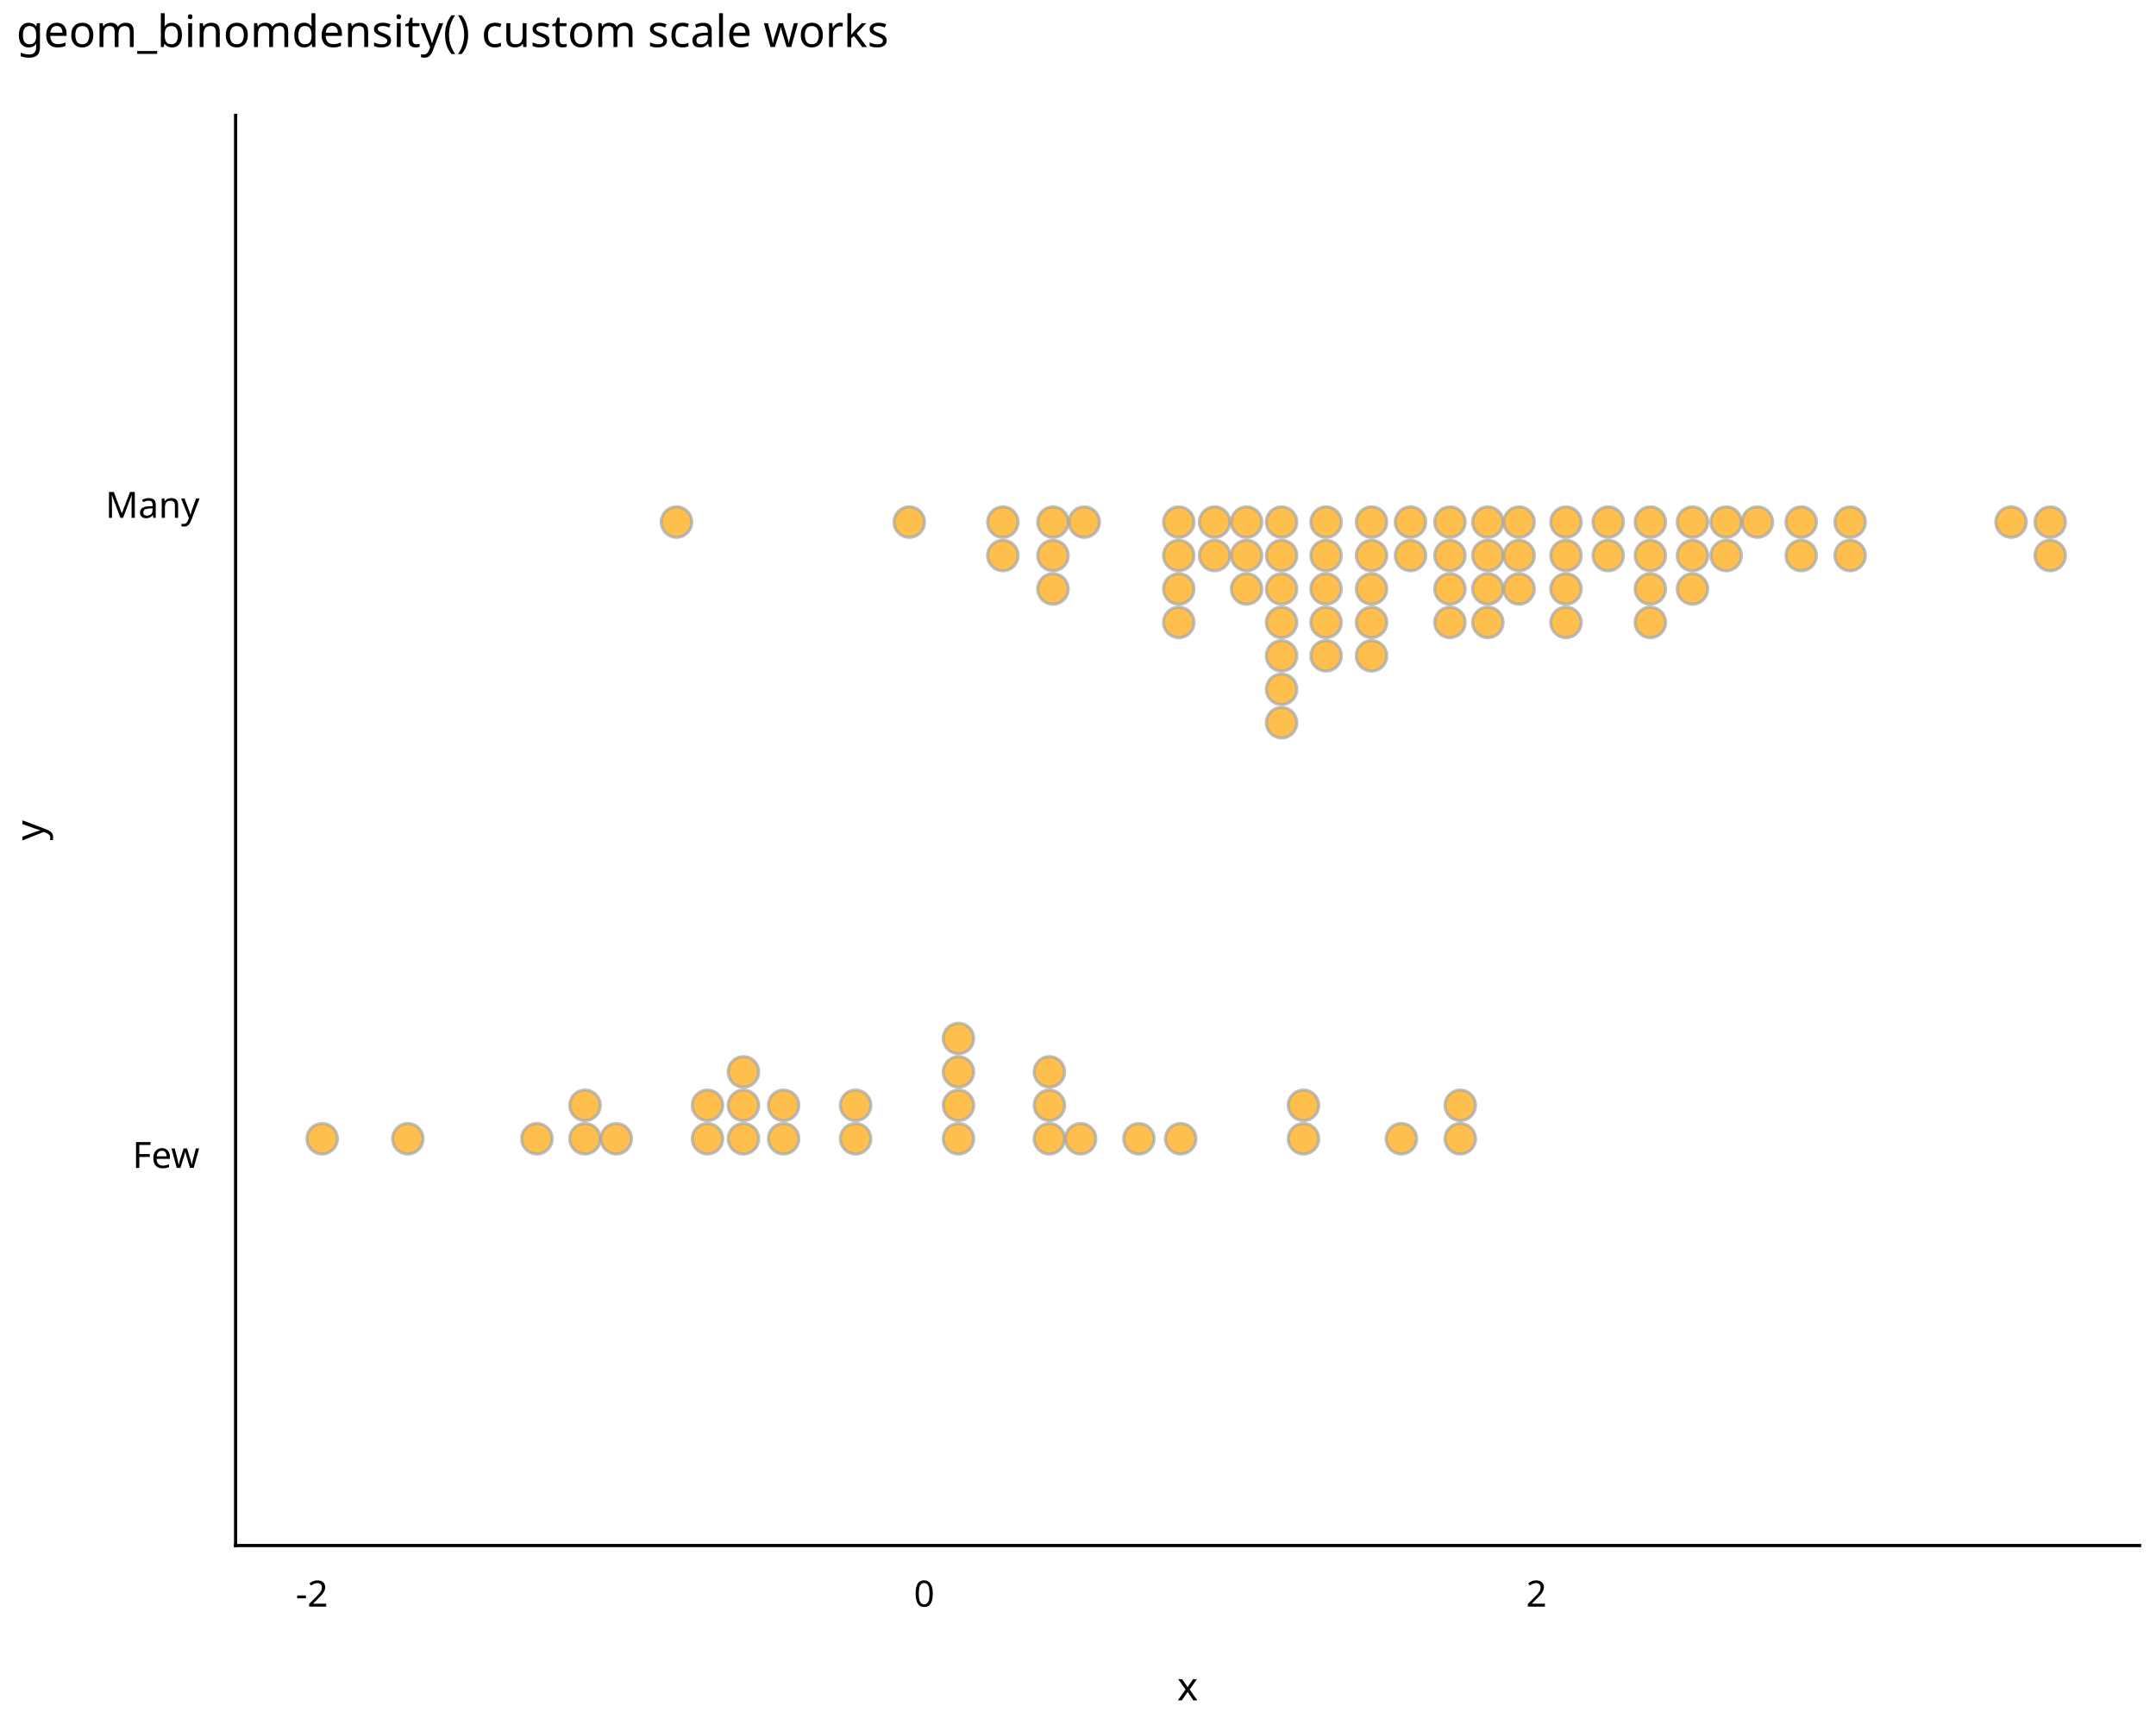
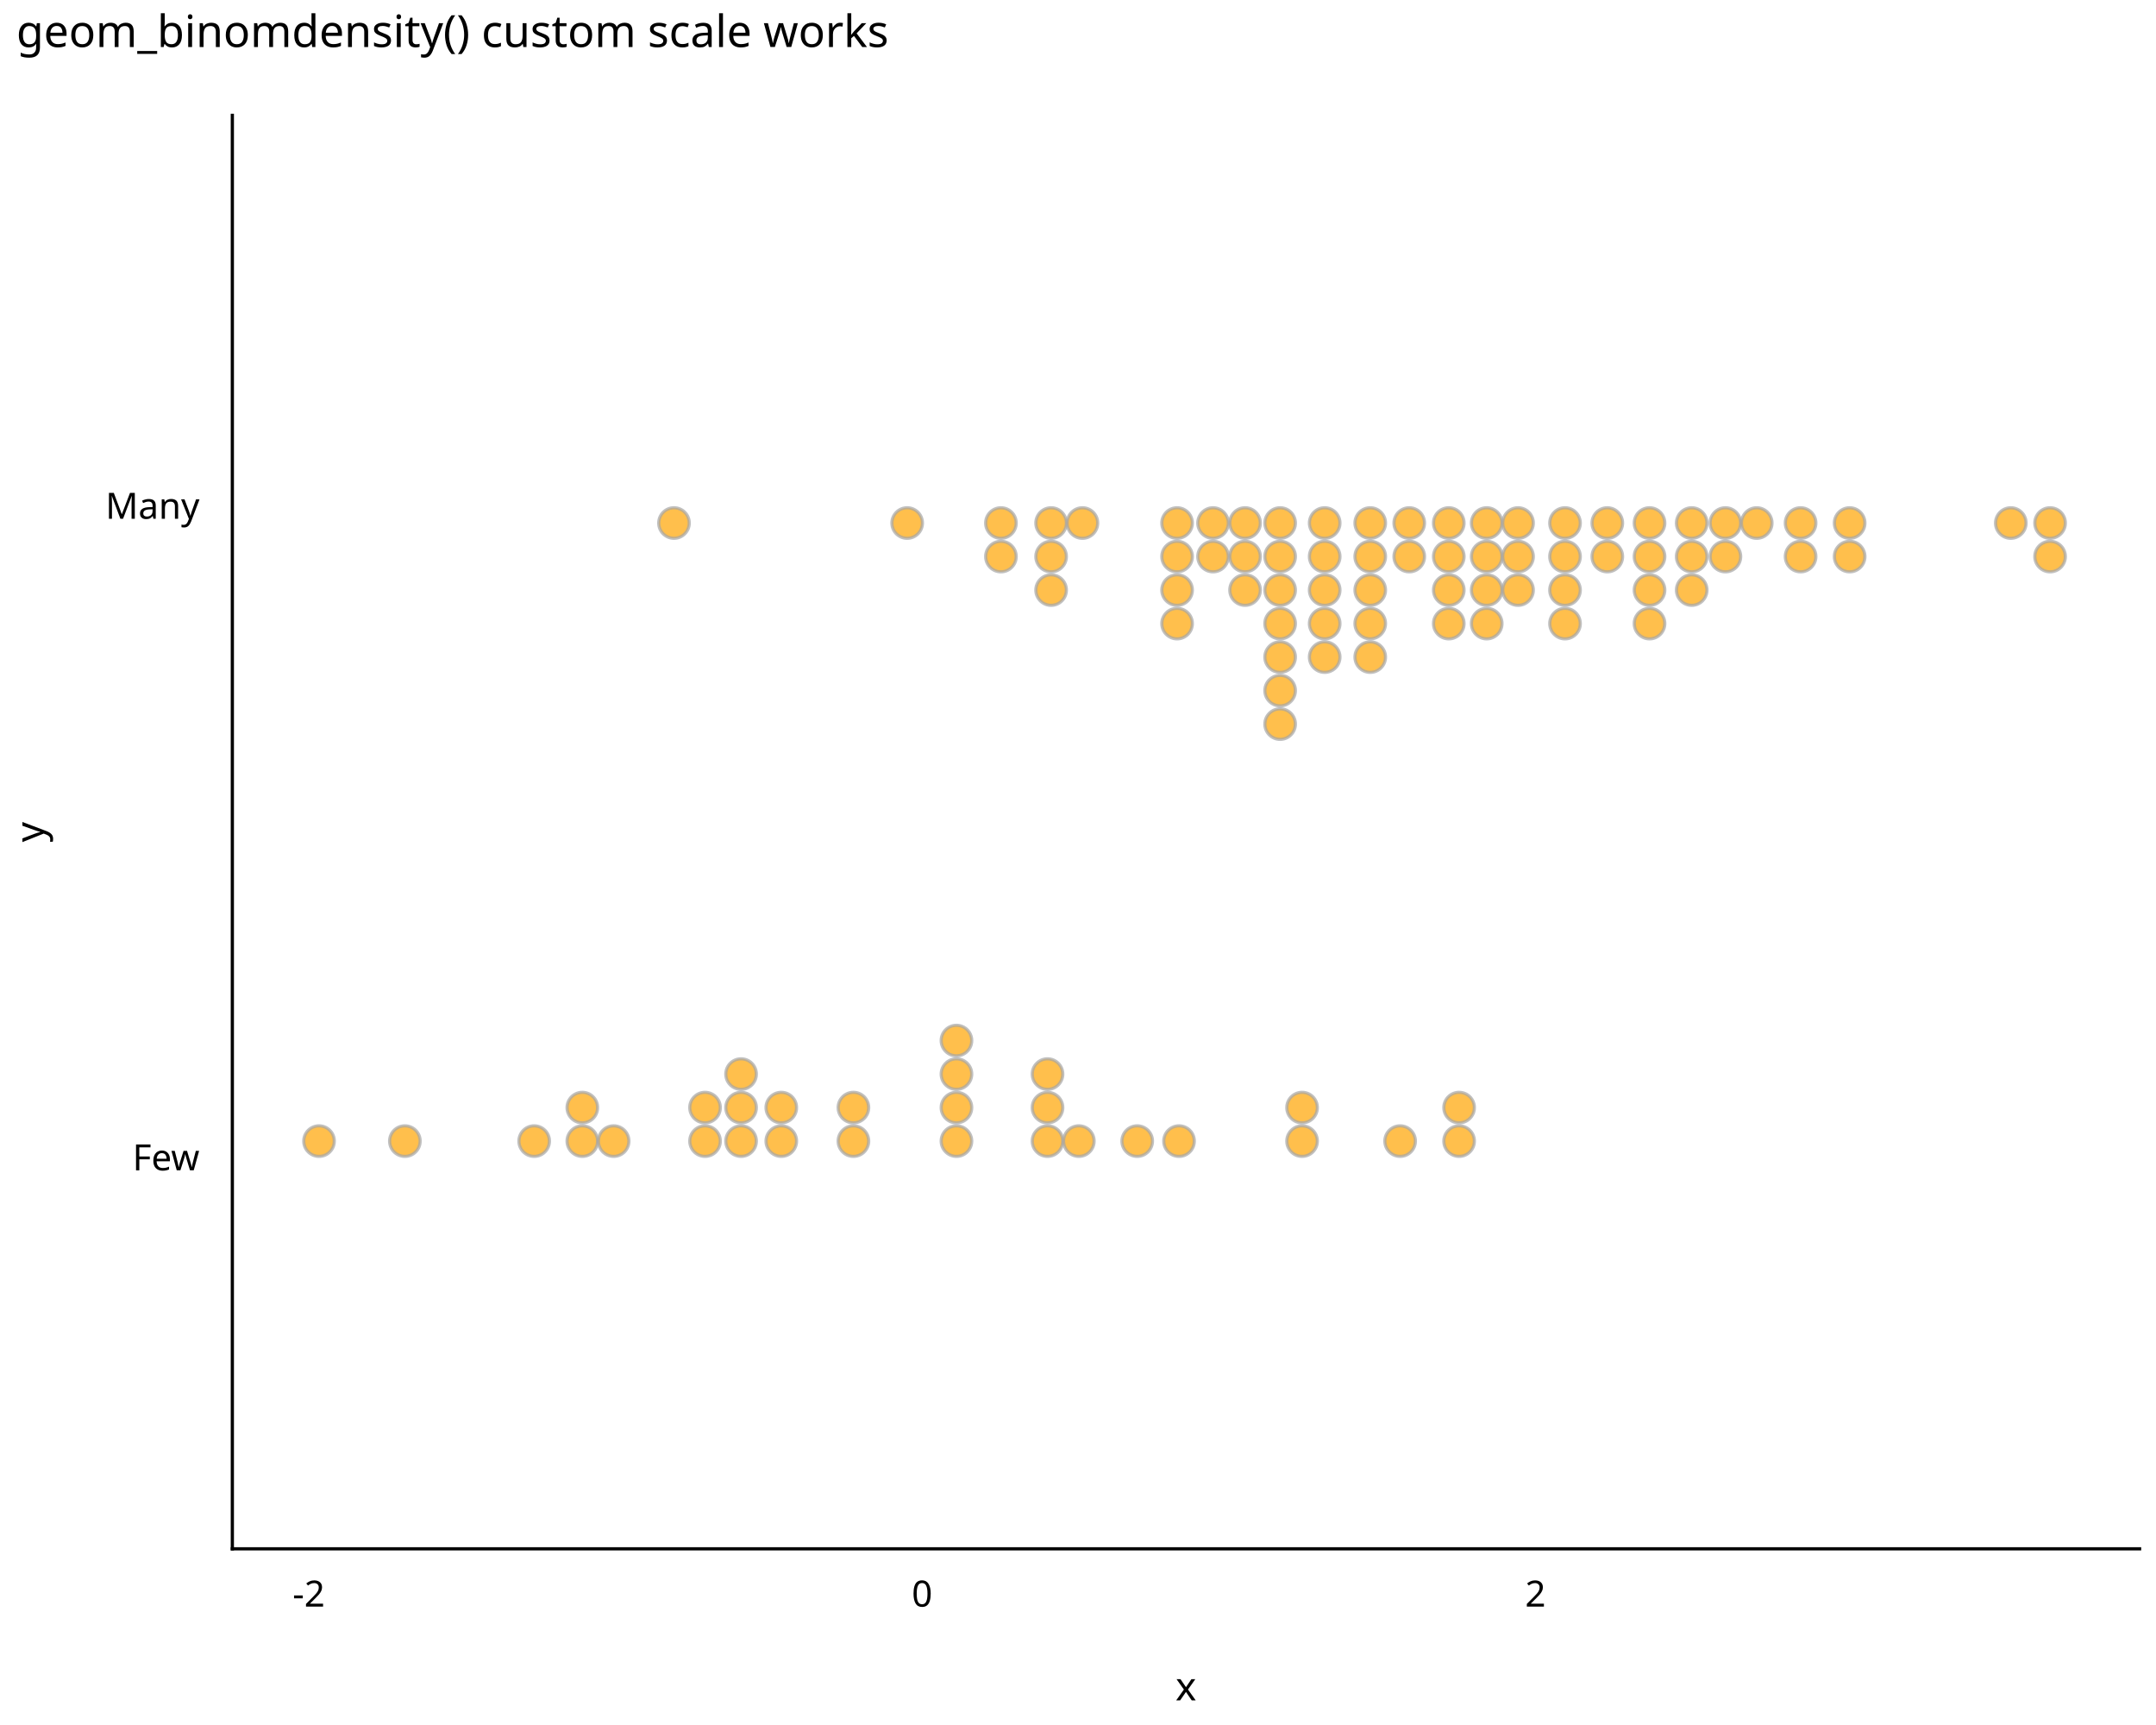
<svg xmlns="http://www.w3.org/2000/svg" class="svglite" data-engine-version="2.0" width="720.00pt" height="576.00pt" viewBox="0 0 720.00 576.00">
  <defs>
    <style type="text/css">
    .svglite line, .svglite polyline, .svglite polygon, .svglite path, .svglite rect, .svglite circle {
      fill: none;
      stroke: #000000;
      stroke-linecap: round;
      stroke-linejoin: round;
      stroke-miterlimit: 10.00;
    }
  </style>
  </defs>
  <rect width="100%" height="100%" style="stroke: none; fill: #FFFFFF;" />
  <defs>
    <clipPath id="cpMC4wMHw3MjAuMDB8MC4wMHw1NzYuMDA=">
      <rect x="0.00" y="0.00" width="720.00" height="576.00" />
    </clipPath>
  </defs>
  <g clip-path="url(#cpMC4wMHw3MjAuMDB8MC4wMHw1NzYuMDA=)">
-     <rect x="0" y="0.00" width="720.00" height="576.00" style="stroke-width: 1.07; stroke: #FFFFFF; fill: #FFFFFF;" />
+     <rect x="0.00" y="0.00" width="720.00" height="576.00" style="stroke-width: 1.07; stroke: #FFFFFF; fill: #FFFFFF;" />
  </g>
  <defs>
-     <clipPath id="cpNzguNjh8NzE0LjUyfDM4LjUxfDUxNi4wOA==">
-       <rect x="78.68" y="38.51" width="635.84" height="477.57" />
+     <clipPath id="cpNzcuNTl8NzE0LjUyfDM4LjUxfDUxNy4xNw==">
+       <rect x="77.59" y="38.51" width="636.93" height="478.66" />
    </clipPath>
  </defs>
-   <g clip-path="url(#cpNzguNjh8NzE0LjUyfDM4LjUxfDUxNi4wOA==)">
-     <rect x="78.68" y="38.51" width="635.84" height="477.57" style="stroke-width: 1.07; stroke: none; fill: #FFFFFF;" />
-     <circle cx="225.92" cy="174.34" r="5.08" style="stroke-width: 1.06; stroke: #A6A6A6; stroke-opacity: 0.70; fill: #FFA500; fill-opacity: 0.70;" />
-     <circle cx="303.66" cy="174.34" r="5.08" style="stroke-width: 1.06; stroke: #A6A6A6; stroke-opacity: 0.70; fill: #FFA500; fill-opacity: 0.70;" />
-     <circle cx="334.91" cy="185.50" r="5.08" style="stroke-width: 1.06; stroke: #A6A6A6; stroke-opacity: 0.70; fill: #FFA500; fill-opacity: 0.70;" />
-     <circle cx="334.91" cy="174.34" r="5.08" style="stroke-width: 1.06; stroke: #A6A6A6; stroke-opacity: 0.70; fill: #FFA500; fill-opacity: 0.70;" />
-     <circle cx="351.65" cy="196.66" r="5.08" style="stroke-width: 1.06; stroke: #A6A6A6; stroke-opacity: 0.70; fill: #FFA500; fill-opacity: 0.70;" />
-     <circle cx="351.65" cy="185.50" r="5.08" style="stroke-width: 1.06; stroke: #A6A6A6; stroke-opacity: 0.70; fill: #FFA500; fill-opacity: 0.70;" />
-     <circle cx="351.65" cy="174.34" r="5.08" style="stroke-width: 1.06; stroke: #A6A6A6; stroke-opacity: 0.70; fill: #FFA500; fill-opacity: 0.70;" />
-     <circle cx="362.08" cy="174.34" r="5.08" style="stroke-width: 1.06; stroke: #A6A6A6; stroke-opacity: 0.70; fill: #FFA500; fill-opacity: 0.70;" />
-     <circle cx="393.65" cy="207.83" r="5.08" style="stroke-width: 1.06; stroke: #A6A6A6; stroke-opacity: 0.70; fill: #FFA500; fill-opacity: 0.70;" />
-     <circle cx="393.65" cy="196.66" r="5.08" style="stroke-width: 1.06; stroke: #A6A6A6; stroke-opacity: 0.70; fill: #FFA500; fill-opacity: 0.70;" />
-     <circle cx="393.65" cy="185.50" r="5.08" style="stroke-width: 1.06; stroke: #A6A6A6; stroke-opacity: 0.70; fill: #FFA500; fill-opacity: 0.70;" />
-     <circle cx="393.65" cy="174.34" r="5.08" style="stroke-width: 1.06; stroke: #A6A6A6; stroke-opacity: 0.70; fill: #FFA500; fill-opacity: 0.70;" />
-     <circle cx="405.63" cy="185.50" r="5.08" style="stroke-width: 1.06; stroke: #A6A6A6; stroke-opacity: 0.70; fill: #FFA500; fill-opacity: 0.70;" />
-     <circle cx="405.63" cy="174.34" r="5.08" style="stroke-width: 1.06; stroke: #A6A6A6; stroke-opacity: 0.70; fill: #FFA500; fill-opacity: 0.70;" />
-     <circle cx="416.30" cy="196.66" r="5.08" style="stroke-width: 1.06; stroke: #A6A6A6; stroke-opacity: 0.70; fill: #FFA500; fill-opacity: 0.70;" />
-     <circle cx="416.30" cy="185.50" r="5.08" style="stroke-width: 1.06; stroke: #A6A6A6; stroke-opacity: 0.70; fill: #FFA500; fill-opacity: 0.70;" />
-     <circle cx="416.30" cy="174.34" r="5.08" style="stroke-width: 1.06; stroke: #A6A6A6; stroke-opacity: 0.70; fill: #FFA500; fill-opacity: 0.70;" />
-     <circle cx="427.99" cy="241.32" r="5.08" style="stroke-width: 1.06; stroke: #A6A6A6; stroke-opacity: 0.70; fill: #FFA500; fill-opacity: 0.70;" />
-     <circle cx="427.99" cy="230.16" r="5.08" style="stroke-width: 1.06; stroke: #A6A6A6; stroke-opacity: 0.70; fill: #FFA500; fill-opacity: 0.70;" />
-     <circle cx="427.99" cy="218.99" r="5.08" style="stroke-width: 1.06; stroke: #A6A6A6; stroke-opacity: 0.70; fill: #FFA500; fill-opacity: 0.70;" />
-     <circle cx="427.99" cy="207.83" r="5.08" style="stroke-width: 1.06; stroke: #A6A6A6; stroke-opacity: 0.70; fill: #FFA500; fill-opacity: 0.70;" />
-     <circle cx="427.99" cy="196.66" r="5.08" style="stroke-width: 1.06; stroke: #A6A6A6; stroke-opacity: 0.70; fill: #FFA500; fill-opacity: 0.70;" />
-     <circle cx="427.99" cy="185.50" r="5.08" style="stroke-width: 1.06; stroke: #A6A6A6; stroke-opacity: 0.70; fill: #FFA500; fill-opacity: 0.70;" />
-     <circle cx="427.99" cy="174.34" r="5.08" style="stroke-width: 1.06; stroke: #A6A6A6; stroke-opacity: 0.70; fill: #FFA500; fill-opacity: 0.70;" />
-     <circle cx="442.85" cy="218.99" r="5.08" style="stroke-width: 1.06; stroke: #A6A6A6; stroke-opacity: 0.70; fill: #FFA500; fill-opacity: 0.70;" />
-     <circle cx="442.85" cy="207.83" r="5.08" style="stroke-width: 1.06; stroke: #A6A6A6; stroke-opacity: 0.70; fill: #FFA500; fill-opacity: 0.70;" />
-     <circle cx="442.85" cy="196.66" r="5.08" style="stroke-width: 1.06; stroke: #A6A6A6; stroke-opacity: 0.70; fill: #FFA500; fill-opacity: 0.70;" />
-     <circle cx="442.85" cy="185.50" r="5.08" style="stroke-width: 1.06; stroke: #A6A6A6; stroke-opacity: 0.70; fill: #FFA500; fill-opacity: 0.70;" />
-     <circle cx="442.85" cy="174.34" r="5.08" style="stroke-width: 1.06; stroke: #A6A6A6; stroke-opacity: 0.70; fill: #FFA500; fill-opacity: 0.70;" />
-     <circle cx="458.03" cy="218.99" r="5.08" style="stroke-width: 1.06; stroke: #A6A6A6; stroke-opacity: 0.70; fill: #FFA500; fill-opacity: 0.70;" />
-     <circle cx="458.03" cy="207.83" r="5.08" style="stroke-width: 1.06; stroke: #A6A6A6; stroke-opacity: 0.70; fill: #FFA500; fill-opacity: 0.70;" />
-     <circle cx="458.03" cy="196.66" r="5.08" style="stroke-width: 1.06; stroke: #A6A6A6; stroke-opacity: 0.70; fill: #FFA500; fill-opacity: 0.70;" />
-     <circle cx="458.03" cy="185.50" r="5.08" style="stroke-width: 1.06; stroke: #A6A6A6; stroke-opacity: 0.70; fill: #FFA500; fill-opacity: 0.70;" />
-     <circle cx="458.03" cy="174.34" r="5.08" style="stroke-width: 1.06; stroke: #A6A6A6; stroke-opacity: 0.70; fill: #FFA500; fill-opacity: 0.70;" />
-     <circle cx="471.04" cy="185.50" r="5.08" style="stroke-width: 1.06; stroke: #A6A6A6; stroke-opacity: 0.70; fill: #FFA500; fill-opacity: 0.70;" />
-     <circle cx="471.04" cy="174.34" r="5.08" style="stroke-width: 1.06; stroke: #A6A6A6; stroke-opacity: 0.70; fill: #FFA500; fill-opacity: 0.70;" />
-     <circle cx="484.21" cy="207.83" r="5.08" style="stroke-width: 1.06; stroke: #A6A6A6; stroke-opacity: 0.70; fill: #FFA500; fill-opacity: 0.70;" />
-     <circle cx="484.21" cy="196.66" r="5.08" style="stroke-width: 1.06; stroke: #A6A6A6; stroke-opacity: 0.70; fill: #FFA500; fill-opacity: 0.70;" />
-     <circle cx="484.21" cy="185.50" r="5.08" style="stroke-width: 1.06; stroke: #A6A6A6; stroke-opacity: 0.70; fill: #FFA500; fill-opacity: 0.70;" />
-     <circle cx="484.21" cy="174.34" r="5.08" style="stroke-width: 1.06; stroke: #A6A6A6; stroke-opacity: 0.70; fill: #FFA500; fill-opacity: 0.70;" />
-     <circle cx="496.87" cy="207.83" r="5.08" style="stroke-width: 1.06; stroke: #A6A6A6; stroke-opacity: 0.70; fill: #FFA500; fill-opacity: 0.70;" />
-     <circle cx="496.87" cy="196.66" r="5.08" style="stroke-width: 1.06; stroke: #A6A6A6; stroke-opacity: 0.70; fill: #FFA500; fill-opacity: 0.70;" />
-     <circle cx="496.87" cy="185.50" r="5.08" style="stroke-width: 1.06; stroke: #A6A6A6; stroke-opacity: 0.70; fill: #FFA500; fill-opacity: 0.70;" />
-     <circle cx="496.87" cy="174.34" r="5.08" style="stroke-width: 1.06; stroke: #A6A6A6; stroke-opacity: 0.70; fill: #FFA500; fill-opacity: 0.70;" />
-     <circle cx="507.30" cy="196.66" r="5.08" style="stroke-width: 1.06; stroke: #A6A6A6; stroke-opacity: 0.70; fill: #FFA500; fill-opacity: 0.70;" />
-     <circle cx="507.30" cy="185.50" r="5.08" style="stroke-width: 1.06; stroke: #A6A6A6; stroke-opacity: 0.70; fill: #FFA500; fill-opacity: 0.70;" />
-     <circle cx="507.30" cy="174.34" r="5.08" style="stroke-width: 1.06; stroke: #A6A6A6; stroke-opacity: 0.70; fill: #FFA500; fill-opacity: 0.70;" />
-     <circle cx="522.97" cy="207.83" r="5.08" style="stroke-width: 1.06; stroke: #A6A6A6; stroke-opacity: 0.70; fill: #FFA500; fill-opacity: 0.70;" />
-     <circle cx="522.97" cy="196.66" r="5.08" style="stroke-width: 1.06; stroke: #A6A6A6; stroke-opacity: 0.70; fill: #FFA500; fill-opacity: 0.70;" />
-     <circle cx="522.97" cy="185.50" r="5.08" style="stroke-width: 1.06; stroke: #A6A6A6; stroke-opacity: 0.70; fill: #FFA500; fill-opacity: 0.70;" />
-     <circle cx="522.97" cy="174.34" r="5.08" style="stroke-width: 1.06; stroke: #A6A6A6; stroke-opacity: 0.70; fill: #FFA500; fill-opacity: 0.70;" />
-     <circle cx="537.07" cy="185.50" r="5.08" style="stroke-width: 1.06; stroke: #A6A6A6; stroke-opacity: 0.70; fill: #FFA500; fill-opacity: 0.70;" />
-     <circle cx="537.07" cy="174.34" r="5.08" style="stroke-width: 1.06; stroke: #A6A6A6; stroke-opacity: 0.70; fill: #FFA500; fill-opacity: 0.70;" />
-     <circle cx="551.14" cy="207.83" r="5.08" style="stroke-width: 1.06; stroke: #A6A6A6; stroke-opacity: 0.70; fill: #FFA500; fill-opacity: 0.70;" />
-     <circle cx="551.14" cy="196.66" r="5.08" style="stroke-width: 1.06; stroke: #A6A6A6; stroke-opacity: 0.70; fill: #FFA500; fill-opacity: 0.70;" />
-     <circle cx="551.14" cy="185.50" r="5.08" style="stroke-width: 1.06; stroke: #A6A6A6; stroke-opacity: 0.70; fill: #FFA500; fill-opacity: 0.70;" />
-     <circle cx="551.14" cy="174.34" r="5.08" style="stroke-width: 1.06; stroke: #A6A6A6; stroke-opacity: 0.70; fill: #FFA500; fill-opacity: 0.70;" />
-     <circle cx="565.21" cy="196.66" r="5.08" style="stroke-width: 1.06; stroke: #A6A6A6; stroke-opacity: 0.70; fill: #FFA500; fill-opacity: 0.70;" />
-     <circle cx="565.21" cy="185.50" r="5.08" style="stroke-width: 1.06; stroke: #A6A6A6; stroke-opacity: 0.70; fill: #FFA500; fill-opacity: 0.70;" />
-     <circle cx="565.21" cy="174.34" r="5.08" style="stroke-width: 1.06; stroke: #A6A6A6; stroke-opacity: 0.70; fill: #FFA500; fill-opacity: 0.70;" />
-     <circle cx="576.44" cy="185.50" r="5.08" style="stroke-width: 1.06; stroke: #A6A6A6; stroke-opacity: 0.70; fill: #FFA500; fill-opacity: 0.70;" />
-     <circle cx="576.44" cy="174.34" r="5.08" style="stroke-width: 1.06; stroke: #A6A6A6; stroke-opacity: 0.70; fill: #FFA500; fill-opacity: 0.70;" />
-     <circle cx="586.88" cy="174.34" r="5.08" style="stroke-width: 1.06; stroke: #A6A6A6; stroke-opacity: 0.70; fill: #FFA500; fill-opacity: 0.70;" />
-     <circle cx="601.51" cy="185.50" r="5.08" style="stroke-width: 1.06; stroke: #A6A6A6; stroke-opacity: 0.70; fill: #FFA500; fill-opacity: 0.70;" />
-     <circle cx="601.51" cy="174.34" r="5.08" style="stroke-width: 1.06; stroke: #A6A6A6; stroke-opacity: 0.70; fill: #FFA500; fill-opacity: 0.70;" />
-     <circle cx="617.86" cy="185.50" r="5.08" style="stroke-width: 1.06; stroke: #A6A6A6; stroke-opacity: 0.70; fill: #FFA500; fill-opacity: 0.70;" />
-     <circle cx="617.86" cy="174.34" r="5.08" style="stroke-width: 1.06; stroke: #A6A6A6; stroke-opacity: 0.70; fill: #FFA500; fill-opacity: 0.70;" />
-     <circle cx="671.59" cy="174.34" r="5.08" style="stroke-width: 1.06; stroke: #A6A6A6; stroke-opacity: 0.70; fill: #FFA500; fill-opacity: 0.70;" />
-     <circle cx="684.68" cy="185.50" r="5.08" style="stroke-width: 1.06; stroke: #A6A6A6; stroke-opacity: 0.70; fill: #FFA500; fill-opacity: 0.70;" />
-     <circle cx="684.68" cy="174.34" r="5.08" style="stroke-width: 1.06; stroke: #A6A6A6; stroke-opacity: 0.70; fill: #FFA500; fill-opacity: 0.70;" />
-     <circle cx="107.59" cy="380.25" r="5.08" style="stroke-width: 1.06; stroke: #A6A6A6; stroke-opacity: 0.70; fill: #FFA500; fill-opacity: 0.70;" />
-     <circle cx="136.20" cy="380.25" r="5.08" style="stroke-width: 1.06; stroke: #A6A6A6; stroke-opacity: 0.70; fill: #FFA500; fill-opacity: 0.70;" />
-     <circle cx="179.31" cy="380.25" r="5.08" style="stroke-width: 1.06; stroke: #A6A6A6; stroke-opacity: 0.70; fill: #FFA500; fill-opacity: 0.70;" />
-     <circle cx="195.37" cy="380.25" r="5.08" style="stroke-width: 1.06; stroke: #A6A6A6; stroke-opacity: 0.70; fill: #FFA500; fill-opacity: 0.70;" />
-     <circle cx="195.37" cy="369.08" r="5.08" style="stroke-width: 1.06; stroke: #A6A6A6; stroke-opacity: 0.70; fill: #FFA500; fill-opacity: 0.70;" />
-     <circle cx="205.80" cy="380.25" r="5.08" style="stroke-width: 1.06; stroke: #A6A6A6; stroke-opacity: 0.70; fill: #FFA500; fill-opacity: 0.70;" />
-     <circle cx="236.27" cy="380.25" r="5.08" style="stroke-width: 1.06; stroke: #A6A6A6; stroke-opacity: 0.70; fill: #FFA500; fill-opacity: 0.70;" />
-     <circle cx="236.27" cy="369.08" r="5.08" style="stroke-width: 1.06; stroke: #A6A6A6; stroke-opacity: 0.70; fill: #FFA500; fill-opacity: 0.70;" />
-     <circle cx="248.28" cy="380.25" r="5.08" style="stroke-width: 1.06; stroke: #A6A6A6; stroke-opacity: 0.70; fill: #FFA500; fill-opacity: 0.70;" />
-     <circle cx="248.28" cy="369.08" r="5.08" style="stroke-width: 1.06; stroke: #A6A6A6; stroke-opacity: 0.70; fill: #FFA500; fill-opacity: 0.70;" />
-     <circle cx="248.28" cy="357.92" r="5.08" style="stroke-width: 1.06; stroke: #A6A6A6; stroke-opacity: 0.70; fill: #FFA500; fill-opacity: 0.70;" />
-     <circle cx="261.69" cy="380.25" r="5.08" style="stroke-width: 1.06; stroke: #A6A6A6; stroke-opacity: 0.70; fill: #FFA500; fill-opacity: 0.70;" />
-     <circle cx="261.69" cy="369.08" r="5.08" style="stroke-width: 1.06; stroke: #A6A6A6; stroke-opacity: 0.70; fill: #FFA500; fill-opacity: 0.70;" />
-     <circle cx="285.73" cy="380.25" r="5.08" style="stroke-width: 1.06; stroke: #A6A6A6; stroke-opacity: 0.70; fill: #FFA500; fill-opacity: 0.70;" />
-     <circle cx="285.73" cy="369.08" r="5.08" style="stroke-width: 1.06; stroke: #A6A6A6; stroke-opacity: 0.70; fill: #FFA500; fill-opacity: 0.70;" />
-     <circle cx="320.09" cy="380.25" r="5.08" style="stroke-width: 1.06; stroke: #A6A6A6; stroke-opacity: 0.70; fill: #FFA500; fill-opacity: 0.70;" />
-     <circle cx="320.09" cy="369.08" r="5.08" style="stroke-width: 1.06; stroke: #A6A6A6; stroke-opacity: 0.70; fill: #FFA500; fill-opacity: 0.70;" />
-     <circle cx="320.09" cy="357.92" r="5.08" style="stroke-width: 1.06; stroke: #A6A6A6; stroke-opacity: 0.70; fill: #FFA500; fill-opacity: 0.70;" />
-     <circle cx="320.09" cy="346.76" r="5.08" style="stroke-width: 1.06; stroke: #A6A6A6; stroke-opacity: 0.70; fill: #FFA500; fill-opacity: 0.70;" />
-     <circle cx="350.45" cy="380.25" r="5.08" style="stroke-width: 1.06; stroke: #A6A6A6; stroke-opacity: 0.70; fill: #FFA500; fill-opacity: 0.70;" />
-     <circle cx="350.45" cy="369.08" r="5.08" style="stroke-width: 1.06; stroke: #A6A6A6; stroke-opacity: 0.70; fill: #FFA500; fill-opacity: 0.70;" />
-     <circle cx="350.45" cy="357.92" r="5.08" style="stroke-width: 1.06; stroke: #A6A6A6; stroke-opacity: 0.70; fill: #FFA500; fill-opacity: 0.70;" />
-     <circle cx="360.88" cy="380.25" r="5.08" style="stroke-width: 1.06; stroke: #A6A6A6; stroke-opacity: 0.70; fill: #FFA500; fill-opacity: 0.70;" />
-     <circle cx="380.35" cy="380.25" r="5.08" style="stroke-width: 1.06; stroke: #A6A6A6; stroke-opacity: 0.70; fill: #FFA500; fill-opacity: 0.70;" />
-     <circle cx="394.29" cy="380.25" r="5.08" style="stroke-width: 1.06; stroke: #A6A6A6; stroke-opacity: 0.70; fill: #FFA500; fill-opacity: 0.70;" />
-     <circle cx="435.31" cy="380.25" r="5.08" style="stroke-width: 1.06; stroke: #A6A6A6; stroke-opacity: 0.70; fill: #FFA500; fill-opacity: 0.70;" />
-     <circle cx="435.31" cy="369.08" r="5.08" style="stroke-width: 1.06; stroke: #A6A6A6; stroke-opacity: 0.70; fill: #FFA500; fill-opacity: 0.70;" />
-     <circle cx="468.00" cy="380.25" r="5.08" style="stroke-width: 1.06; stroke: #A6A6A6; stroke-opacity: 0.70; fill: #FFA500; fill-opacity: 0.70;" />
-     <circle cx="487.66" cy="380.25" r="5.08" style="stroke-width: 1.06; stroke: #A6A6A6; stroke-opacity: 0.70; fill: #FFA500; fill-opacity: 0.70;" />
-     <circle cx="487.66" cy="369.08" r="5.08" style="stroke-width: 1.06; stroke: #A6A6A6; stroke-opacity: 0.70; fill: #FFA500; fill-opacity: 0.70;" />
+   <g clip-path="url(#cpNzcuNTl8NzE0LjUyfDM4LjUxfDUxNy4xNw==)">
+     <rect x="77.59" y="38.51" width="636.93" height="478.66" style="stroke-width: 1.07; stroke: none; fill: #FFFFFF;" />
+     <circle cx="225.08" cy="174.65" r="5.10" style="stroke-width: 1.06; stroke: #A6A6A6; stroke-opacity: 0.70; fill: #FFA500; fill-opacity: 0.70;" />
+     <circle cx="302.95" cy="174.65" r="5.10" style="stroke-width: 1.06; stroke: #A6A6A6; stroke-opacity: 0.70; fill: #FFA500; fill-opacity: 0.70;" />
+     <circle cx="334.26" cy="185.84" r="5.10" style="stroke-width: 1.06; stroke: #A6A6A6; stroke-opacity: 0.70; fill: #FFA500; fill-opacity: 0.70;" />
+     <circle cx="334.26" cy="174.65" r="5.10" style="stroke-width: 1.06; stroke: #A6A6A6; stroke-opacity: 0.70; fill: #FFA500; fill-opacity: 0.70;" />
+     <circle cx="351.02" cy="197.03" r="5.10" style="stroke-width: 1.06; stroke: #A6A6A6; stroke-opacity: 0.70; fill: #FFA500; fill-opacity: 0.70;" />
+     <circle cx="351.02" cy="185.84" r="5.10" style="stroke-width: 1.06; stroke: #A6A6A6; stroke-opacity: 0.70; fill: #FFA500; fill-opacity: 0.70;" />
+     <circle cx="351.02" cy="174.65" r="5.10" style="stroke-width: 1.06; stroke: #A6A6A6; stroke-opacity: 0.70; fill: #FFA500; fill-opacity: 0.70;" />
+     <circle cx="361.48" cy="174.65" r="5.10" style="stroke-width: 1.06; stroke: #A6A6A6; stroke-opacity: 0.70; fill: #FFA500; fill-opacity: 0.70;" />
+     <circle cx="393.09" cy="208.22" r="5.10" style="stroke-width: 1.06; stroke: #A6A6A6; stroke-opacity: 0.70; fill: #FFA500; fill-opacity: 0.70;" />
+     <circle cx="393.09" cy="197.03" r="5.10" style="stroke-width: 1.06; stroke: #A6A6A6; stroke-opacity: 0.70; fill: #FFA500; fill-opacity: 0.70;" />
+     <circle cx="393.09" cy="185.84" r="5.10" style="stroke-width: 1.06; stroke: #A6A6A6; stroke-opacity: 0.70; fill: #FFA500; fill-opacity: 0.70;" />
+     <circle cx="393.09" cy="174.65" r="5.10" style="stroke-width: 1.06; stroke: #A6A6A6; stroke-opacity: 0.70; fill: #FFA500; fill-opacity: 0.70;" />
+     <circle cx="405.10" cy="185.84" r="5.10" style="stroke-width: 1.06; stroke: #A6A6A6; stroke-opacity: 0.70; fill: #FFA500; fill-opacity: 0.70;" />
+     <circle cx="405.10" cy="174.65" r="5.10" style="stroke-width: 1.06; stroke: #A6A6A6; stroke-opacity: 0.70; fill: #FFA500; fill-opacity: 0.70;" />
+     <circle cx="415.79" cy="197.03" r="5.10" style="stroke-width: 1.06; stroke: #A6A6A6; stroke-opacity: 0.70; fill: #FFA500; fill-opacity: 0.70;" />
+     <circle cx="415.79" cy="185.84" r="5.10" style="stroke-width: 1.06; stroke: #A6A6A6; stroke-opacity: 0.70; fill: #FFA500; fill-opacity: 0.70;" />
+     <circle cx="415.79" cy="174.65" r="5.10" style="stroke-width: 1.06; stroke: #A6A6A6; stroke-opacity: 0.70; fill: #FFA500; fill-opacity: 0.70;" />
+     <circle cx="427.50" cy="241.78" r="5.10" style="stroke-width: 1.06; stroke: #A6A6A6; stroke-opacity: 0.70; fill: #FFA500; fill-opacity: 0.70;" />
+     <circle cx="427.50" cy="230.60" r="5.10" style="stroke-width: 1.06; stroke: #A6A6A6; stroke-opacity: 0.70; fill: #FFA500; fill-opacity: 0.70;" />
+     <circle cx="427.50" cy="219.41" r="5.10" style="stroke-width: 1.06; stroke: #A6A6A6; stroke-opacity: 0.70; fill: #FFA500; fill-opacity: 0.70;" />
+     <circle cx="427.50" cy="208.22" r="5.10" style="stroke-width: 1.06; stroke: #A6A6A6; stroke-opacity: 0.70; fill: #FFA500; fill-opacity: 0.70;" />
+     <circle cx="427.50" cy="197.03" r="5.10" style="stroke-width: 1.06; stroke: #A6A6A6; stroke-opacity: 0.70; fill: #FFA500; fill-opacity: 0.70;" />
+     <circle cx="427.50" cy="185.84" r="5.10" style="stroke-width: 1.06; stroke: #A6A6A6; stroke-opacity: 0.70; fill: #FFA500; fill-opacity: 0.70;" />
+     <circle cx="427.50" cy="174.65" r="5.10" style="stroke-width: 1.06; stroke: #A6A6A6; stroke-opacity: 0.70; fill: #FFA500; fill-opacity: 0.70;" />
+     <circle cx="442.38" cy="219.41" r="5.10" style="stroke-width: 1.06; stroke: #A6A6A6; stroke-opacity: 0.70; fill: #FFA500; fill-opacity: 0.70;" />
+     <circle cx="442.38" cy="208.22" r="5.10" style="stroke-width: 1.06; stroke: #A6A6A6; stroke-opacity: 0.70; fill: #FFA500; fill-opacity: 0.70;" />
+     <circle cx="442.38" cy="197.03" r="5.10" style="stroke-width: 1.06; stroke: #A6A6A6; stroke-opacity: 0.70; fill: #FFA500; fill-opacity: 0.70;" />
+     <circle cx="442.38" cy="185.84" r="5.10" style="stroke-width: 1.06; stroke: #A6A6A6; stroke-opacity: 0.70; fill: #FFA500; fill-opacity: 0.70;" />
+     <circle cx="442.38" cy="174.65" r="5.10" style="stroke-width: 1.06; stroke: #A6A6A6; stroke-opacity: 0.70; fill: #FFA500; fill-opacity: 0.70;" />
+     <circle cx="457.59" cy="219.41" r="5.10" style="stroke-width: 1.06; stroke: #A6A6A6; stroke-opacity: 0.70; fill: #FFA500; fill-opacity: 0.70;" />
+     <circle cx="457.59" cy="208.22" r="5.10" style="stroke-width: 1.06; stroke: #A6A6A6; stroke-opacity: 0.70; fill: #FFA500; fill-opacity: 0.70;" />
+     <circle cx="457.59" cy="197.03" r="5.10" style="stroke-width: 1.06; stroke: #A6A6A6; stroke-opacity: 0.70; fill: #FFA500; fill-opacity: 0.70;" />
+     <circle cx="457.59" cy="185.84" r="5.10" style="stroke-width: 1.06; stroke: #A6A6A6; stroke-opacity: 0.70; fill: #FFA500; fill-opacity: 0.70;" />
+     <circle cx="457.59" cy="174.65" r="5.10" style="stroke-width: 1.06; stroke: #A6A6A6; stroke-opacity: 0.70; fill: #FFA500; fill-opacity: 0.70;" />
+     <circle cx="470.62" cy="185.84" r="5.10" style="stroke-width: 1.06; stroke: #A6A6A6; stroke-opacity: 0.70; fill: #FFA500; fill-opacity: 0.70;" />
+     <circle cx="470.62" cy="174.65" r="5.10" style="stroke-width: 1.06; stroke: #A6A6A6; stroke-opacity: 0.70; fill: #FFA500; fill-opacity: 0.70;" />
+     <circle cx="483.82" cy="208.22" r="5.10" style="stroke-width: 1.06; stroke: #A6A6A6; stroke-opacity: 0.70; fill: #FFA500; fill-opacity: 0.70;" />
+     <circle cx="483.82" cy="197.03" r="5.10" style="stroke-width: 1.06; stroke: #A6A6A6; stroke-opacity: 0.70; fill: #FFA500; fill-opacity: 0.70;" />
+     <circle cx="483.82" cy="185.84" r="5.10" style="stroke-width: 1.06; stroke: #A6A6A6; stroke-opacity: 0.70; fill: #FFA500; fill-opacity: 0.70;" />
+     <circle cx="483.82" cy="174.65" r="5.10" style="stroke-width: 1.06; stroke: #A6A6A6; stroke-opacity: 0.70; fill: #FFA500; fill-opacity: 0.70;" />
+     <circle cx="496.49" cy="208.22" r="5.10" style="stroke-width: 1.06; stroke: #A6A6A6; stroke-opacity: 0.70; fill: #FFA500; fill-opacity: 0.70;" />
+     <circle cx="496.49" cy="197.03" r="5.10" style="stroke-width: 1.06; stroke: #A6A6A6; stroke-opacity: 0.70; fill: #FFA500; fill-opacity: 0.70;" />
+     <circle cx="496.49" cy="185.84" r="5.10" style="stroke-width: 1.06; stroke: #A6A6A6; stroke-opacity: 0.70; fill: #FFA500; fill-opacity: 0.70;" />
+     <circle cx="496.49" cy="174.65" r="5.10" style="stroke-width: 1.06; stroke: #A6A6A6; stroke-opacity: 0.70; fill: #FFA500; fill-opacity: 0.70;" />
+     <circle cx="506.95" cy="197.03" r="5.10" style="stroke-width: 1.06; stroke: #A6A6A6; stroke-opacity: 0.70; fill: #FFA500; fill-opacity: 0.70;" />
+     <circle cx="506.95" cy="185.84" r="5.10" style="stroke-width: 1.06; stroke: #A6A6A6; stroke-opacity: 0.70; fill: #FFA500; fill-opacity: 0.70;" />
+     <circle cx="506.95" cy="174.65" r="5.10" style="stroke-width: 1.06; stroke: #A6A6A6; stroke-opacity: 0.70; fill: #FFA500; fill-opacity: 0.70;" />
+     <circle cx="522.64" cy="208.22" r="5.10" style="stroke-width: 1.06; stroke: #A6A6A6; stroke-opacity: 0.70; fill: #FFA500; fill-opacity: 0.70;" />
+     <circle cx="522.64" cy="197.03" r="5.10" style="stroke-width: 1.06; stroke: #A6A6A6; stroke-opacity: 0.70; fill: #FFA500; fill-opacity: 0.70;" />
+     <circle cx="522.64" cy="185.84" r="5.10" style="stroke-width: 1.06; stroke: #A6A6A6; stroke-opacity: 0.70; fill: #FFA500; fill-opacity: 0.70;" />
+     <circle cx="522.64" cy="174.65" r="5.10" style="stroke-width: 1.06; stroke: #A6A6A6; stroke-opacity: 0.70; fill: #FFA500; fill-opacity: 0.70;" />
+     <circle cx="536.76" cy="185.84" r="5.10" style="stroke-width: 1.06; stroke: #A6A6A6; stroke-opacity: 0.70; fill: #FFA500; fill-opacity: 0.70;" />
+     <circle cx="536.76" cy="174.65" r="5.10" style="stroke-width: 1.06; stroke: #A6A6A6; stroke-opacity: 0.70; fill: #FFA500; fill-opacity: 0.70;" />
+     <circle cx="550.86" cy="208.22" r="5.10" style="stroke-width: 1.06; stroke: #A6A6A6; stroke-opacity: 0.70; fill: #FFA500; fill-opacity: 0.70;" />
+     <circle cx="550.86" cy="197.03" r="5.10" style="stroke-width: 1.06; stroke: #A6A6A6; stroke-opacity: 0.70; fill: #FFA500; fill-opacity: 0.70;" />
+     <circle cx="550.86" cy="185.84" r="5.10" style="stroke-width: 1.06; stroke: #A6A6A6; stroke-opacity: 0.70; fill: #FFA500; fill-opacity: 0.70;" />
+     <circle cx="550.86" cy="174.65" r="5.10" style="stroke-width: 1.06; stroke: #A6A6A6; stroke-opacity: 0.70; fill: #FFA500; fill-opacity: 0.70;" />
+     <circle cx="564.95" cy="197.03" r="5.10" style="stroke-width: 1.06; stroke: #A6A6A6; stroke-opacity: 0.70; fill: #FFA500; fill-opacity: 0.70;" />
+     <circle cx="564.95" cy="185.84" r="5.10" style="stroke-width: 1.06; stroke: #A6A6A6; stroke-opacity: 0.70; fill: #FFA500; fill-opacity: 0.70;" />
+     <circle cx="564.95" cy="174.65" r="5.10" style="stroke-width: 1.06; stroke: #A6A6A6; stroke-opacity: 0.70; fill: #FFA500; fill-opacity: 0.70;" />
+     <circle cx="576.20" cy="185.84" r="5.10" style="stroke-width: 1.06; stroke: #A6A6A6; stroke-opacity: 0.70; fill: #FFA500; fill-opacity: 0.70;" />
+     <circle cx="576.20" cy="174.65" r="5.10" style="stroke-width: 1.06; stroke: #A6A6A6; stroke-opacity: 0.70; fill: #FFA500; fill-opacity: 0.70;" />
+     <circle cx="586.66" cy="174.65" r="5.10" style="stroke-width: 1.06; stroke: #A6A6A6; stroke-opacity: 0.70; fill: #FFA500; fill-opacity: 0.70;" />
+     <circle cx="601.31" cy="185.84" r="5.10" style="stroke-width: 1.06; stroke: #A6A6A6; stroke-opacity: 0.70; fill: #FFA500; fill-opacity: 0.70;" />
+     <circle cx="601.31" cy="174.65" r="5.10" style="stroke-width: 1.06; stroke: #A6A6A6; stroke-opacity: 0.70; fill: #FFA500; fill-opacity: 0.70;" />
+     <circle cx="617.69" cy="185.84" r="5.10" style="stroke-width: 1.06; stroke: #A6A6A6; stroke-opacity: 0.70; fill: #FFA500; fill-opacity: 0.70;" />
+     <circle cx="617.69" cy="174.65" r="5.10" style="stroke-width: 1.06; stroke: #A6A6A6; stroke-opacity: 0.70; fill: #FFA500; fill-opacity: 0.70;" />
+     <circle cx="671.51" cy="174.65" r="5.10" style="stroke-width: 1.06; stroke: #A6A6A6; stroke-opacity: 0.70; fill: #FFA500; fill-opacity: 0.70;" />
+     <circle cx="684.63" cy="185.84" r="5.10" style="stroke-width: 1.06; stroke: #A6A6A6; stroke-opacity: 0.70; fill: #FFA500; fill-opacity: 0.70;" />
+     <circle cx="684.63" cy="174.65" r="5.10" style="stroke-width: 1.06; stroke: #A6A6A6; stroke-opacity: 0.70; fill: #FFA500; fill-opacity: 0.70;" />
+     <circle cx="106.54" cy="381.03" r="5.10" style="stroke-width: 1.06; stroke: #A6A6A6; stroke-opacity: 0.70; fill: #FFA500; fill-opacity: 0.70;" />
+     <circle cx="135.21" cy="381.03" r="5.10" style="stroke-width: 1.06; stroke: #A6A6A6; stroke-opacity: 0.70; fill: #FFA500; fill-opacity: 0.70;" />
+     <circle cx="178.39" cy="381.03" r="5.10" style="stroke-width: 1.06; stroke: #A6A6A6; stroke-opacity: 0.70; fill: #FFA500; fill-opacity: 0.70;" />
+     <circle cx="194.47" cy="381.03" r="5.10" style="stroke-width: 1.06; stroke: #A6A6A6; stroke-opacity: 0.70; fill: #FFA500; fill-opacity: 0.70;" />
+     <circle cx="194.47" cy="369.84" r="5.10" style="stroke-width: 1.06; stroke: #A6A6A6; stroke-opacity: 0.70; fill: #FFA500; fill-opacity: 0.70;" />
+     <circle cx="204.93" cy="381.03" r="5.10" style="stroke-width: 1.06; stroke: #A6A6A6; stroke-opacity: 0.70; fill: #FFA500; fill-opacity: 0.70;" />
+     <circle cx="235.45" cy="381.03" r="5.10" style="stroke-width: 1.06; stroke: #A6A6A6; stroke-opacity: 0.70; fill: #FFA500; fill-opacity: 0.70;" />
+     <circle cx="235.45" cy="369.84" r="5.10" style="stroke-width: 1.06; stroke: #A6A6A6; stroke-opacity: 0.70; fill: #FFA500; fill-opacity: 0.70;" />
+     <circle cx="247.48" cy="381.03" r="5.10" style="stroke-width: 1.06; stroke: #A6A6A6; stroke-opacity: 0.70; fill: #FFA500; fill-opacity: 0.70;" />
+     <circle cx="247.48" cy="369.84" r="5.10" style="stroke-width: 1.06; stroke: #A6A6A6; stroke-opacity: 0.70; fill: #FFA500; fill-opacity: 0.70;" />
+     <circle cx="247.48" cy="358.65" r="5.10" style="stroke-width: 1.06; stroke: #A6A6A6; stroke-opacity: 0.70; fill: #FFA500; fill-opacity: 0.70;" />
+     <circle cx="260.91" cy="381.03" r="5.10" style="stroke-width: 1.06; stroke: #A6A6A6; stroke-opacity: 0.70; fill: #FFA500; fill-opacity: 0.70;" />
+     <circle cx="260.91" cy="369.84" r="5.10" style="stroke-width: 1.06; stroke: #A6A6A6; stroke-opacity: 0.70; fill: #FFA500; fill-opacity: 0.70;" />
+     <circle cx="285.00" cy="381.03" r="5.10" style="stroke-width: 1.06; stroke: #A6A6A6; stroke-opacity: 0.70; fill: #FFA500; fill-opacity: 0.70;" />
+     <circle cx="285.00" cy="369.84" r="5.10" style="stroke-width: 1.06; stroke: #A6A6A6; stroke-opacity: 0.70; fill: #FFA500; fill-opacity: 0.70;" />
+     <circle cx="319.41" cy="381.03" r="5.10" style="stroke-width: 1.06; stroke: #A6A6A6; stroke-opacity: 0.70; fill: #FFA500; fill-opacity: 0.70;" />
+     <circle cx="319.41" cy="369.84" r="5.10" style="stroke-width: 1.06; stroke: #A6A6A6; stroke-opacity: 0.70; fill: #FFA500; fill-opacity: 0.70;" />
+     <circle cx="319.41" cy="358.65" r="5.10" style="stroke-width: 1.06; stroke: #A6A6A6; stroke-opacity: 0.70; fill: #FFA500; fill-opacity: 0.70;" />
+     <circle cx="319.41" cy="347.46" r="5.10" style="stroke-width: 1.06; stroke: #A6A6A6; stroke-opacity: 0.70; fill: #FFA500; fill-opacity: 0.70;" />
+     <circle cx="349.82" cy="381.03" r="5.10" style="stroke-width: 1.06; stroke: #A6A6A6; stroke-opacity: 0.70; fill: #FFA500; fill-opacity: 0.70;" />
+     <circle cx="349.82" cy="369.84" r="5.10" style="stroke-width: 1.06; stroke: #A6A6A6; stroke-opacity: 0.70; fill: #FFA500; fill-opacity: 0.70;" />
+     <circle cx="349.82" cy="358.65" r="5.10" style="stroke-width: 1.06; stroke: #A6A6A6; stroke-opacity: 0.70; fill: #FFA500; fill-opacity: 0.70;" />
+     <circle cx="360.28" cy="381.03" r="5.10" style="stroke-width: 1.06; stroke: #A6A6A6; stroke-opacity: 0.70; fill: #FFA500; fill-opacity: 0.70;" />
+     <circle cx="379.77" cy="381.03" r="5.10" style="stroke-width: 1.06; stroke: #A6A6A6; stroke-opacity: 0.70; fill: #FFA500; fill-opacity: 0.70;" />
+     <circle cx="393.74" cy="381.03" r="5.10" style="stroke-width: 1.06; stroke: #A6A6A6; stroke-opacity: 0.70; fill: #FFA500; fill-opacity: 0.70;" />
+     <circle cx="434.83" cy="381.03" r="5.10" style="stroke-width: 1.06; stroke: #A6A6A6; stroke-opacity: 0.70; fill: #FFA500; fill-opacity: 0.70;" />
+     <circle cx="434.83" cy="369.84" r="5.10" style="stroke-width: 1.06; stroke: #A6A6A6; stroke-opacity: 0.70; fill: #FFA500; fill-opacity: 0.70;" />
+     <circle cx="467.57" cy="381.03" r="5.10" style="stroke-width: 1.06; stroke: #A6A6A6; stroke-opacity: 0.70; fill: #FFA500; fill-opacity: 0.70;" />
+     <circle cx="487.27" cy="381.03" r="5.10" style="stroke-width: 1.06; stroke: #A6A6A6; stroke-opacity: 0.70; fill: #FFA500; fill-opacity: 0.70;" />
+     <circle cx="487.27" cy="369.84" r="5.10" style="stroke-width: 1.06; stroke: #A6A6A6; stroke-opacity: 0.70; fill: #FFA500; fill-opacity: 0.70;" />
  </g>
  <g clip-path="url(#cpMC4wMHw3MjAuMDB8MC4wMHw1NzYuMDA=)">
-     <polyline points="78.68,516.08 78.68,38.51 " style="stroke-width: 1.07; stroke-linecap: square;" />
-     <text x="66.63" y="389.99" text-anchor="end" style="font-size: 12.10px; font-family: sans;" textLength="22.86px" lengthAdjust="spacingAndGlyphs">Few</text>
-     <text x="66.63" y="172.92" text-anchor="end" style="font-size: 12.10px; font-family: sans;" textLength="29.60px" lengthAdjust="spacingAndGlyphs">Many</text>
-     <polyline points="78.68,516.08 714.52,516.08 " style="stroke-width: 1.07; stroke-linecap: square;" />
-     <text x="104.17" y="536.46" text-anchor="middle" style="font-size: 12.10px; font-family: sans;" textLength="10.76px" lengthAdjust="spacingAndGlyphs">-2</text>
-     <text x="308.64" y="536.46" text-anchor="middle" style="font-size: 12.10px; font-family: sans;" textLength="6.73px" lengthAdjust="spacingAndGlyphs">0</text>
-     <text x="513.11" y="536.46" text-anchor="middle" style="font-size: 12.10px; font-family: sans;" textLength="6.73px" lengthAdjust="spacingAndGlyphs">2</text>
-     <text x="396.60" y="567.78" text-anchor="middle" style="font-size: 13.20px; font-family: sans;" textLength="6.61px" lengthAdjust="spacingAndGlyphs">x</text>
-     <text transform="translate(14.56,277.29) rotate(-90)" text-anchor="middle" style="font-size: 13.20px; font-family: sans;" textLength="6.61px" lengthAdjust="spacingAndGlyphs">y</text>
+     <polyline points="77.59,517.17 77.59,38.51 " style="stroke-width: 1.07; stroke-linecap: square;" />
+     <text x="66.63" y="390.79" text-anchor="end" style="font-size: 12.10px; font-family: sans;" textLength="22.86px" lengthAdjust="spacingAndGlyphs">Few</text>
+     <text x="66.63" y="173.22" text-anchor="end" style="font-size: 12.10px; font-family: sans;" textLength="29.60px" lengthAdjust="spacingAndGlyphs">Many</text>
+     <polyline points="77.59,517.17 714.52,517.17 " style="stroke-width: 1.07; stroke-linecap: square;" />
+     <text x="103.12" y="536.46" text-anchor="middle" style="font-size: 12.10px; font-family: sans;" textLength="10.76px" lengthAdjust="spacingAndGlyphs">-2</text>
+     <text x="307.94" y="536.46" text-anchor="middle" style="font-size: 12.10px; font-family: sans;" textLength="6.73px" lengthAdjust="spacingAndGlyphs">0</text>
+     <text x="512.77" y="536.46" text-anchor="middle" style="font-size: 12.10px; font-family: sans;" textLength="6.73px" lengthAdjust="spacingAndGlyphs">2</text>
+     <text x="396.05" y="567.78" text-anchor="middle" style="font-size: 13.20px; font-family: sans;" textLength="6.61px" lengthAdjust="spacingAndGlyphs">x</text>
+     <text transform="translate(14.56,277.84) rotate(-90)" text-anchor="middle" style="font-size: 13.20px; font-family: sans;" textLength="6.61px" lengthAdjust="spacingAndGlyphs">y</text>
    <text x="5.48" y="15.70" style="font-size: 14.85px; font-family: sans;" textLength="276.55px" lengthAdjust="spacingAndGlyphs">geom_binomdensity() custom scale works</text>
  </g>
</svg>
